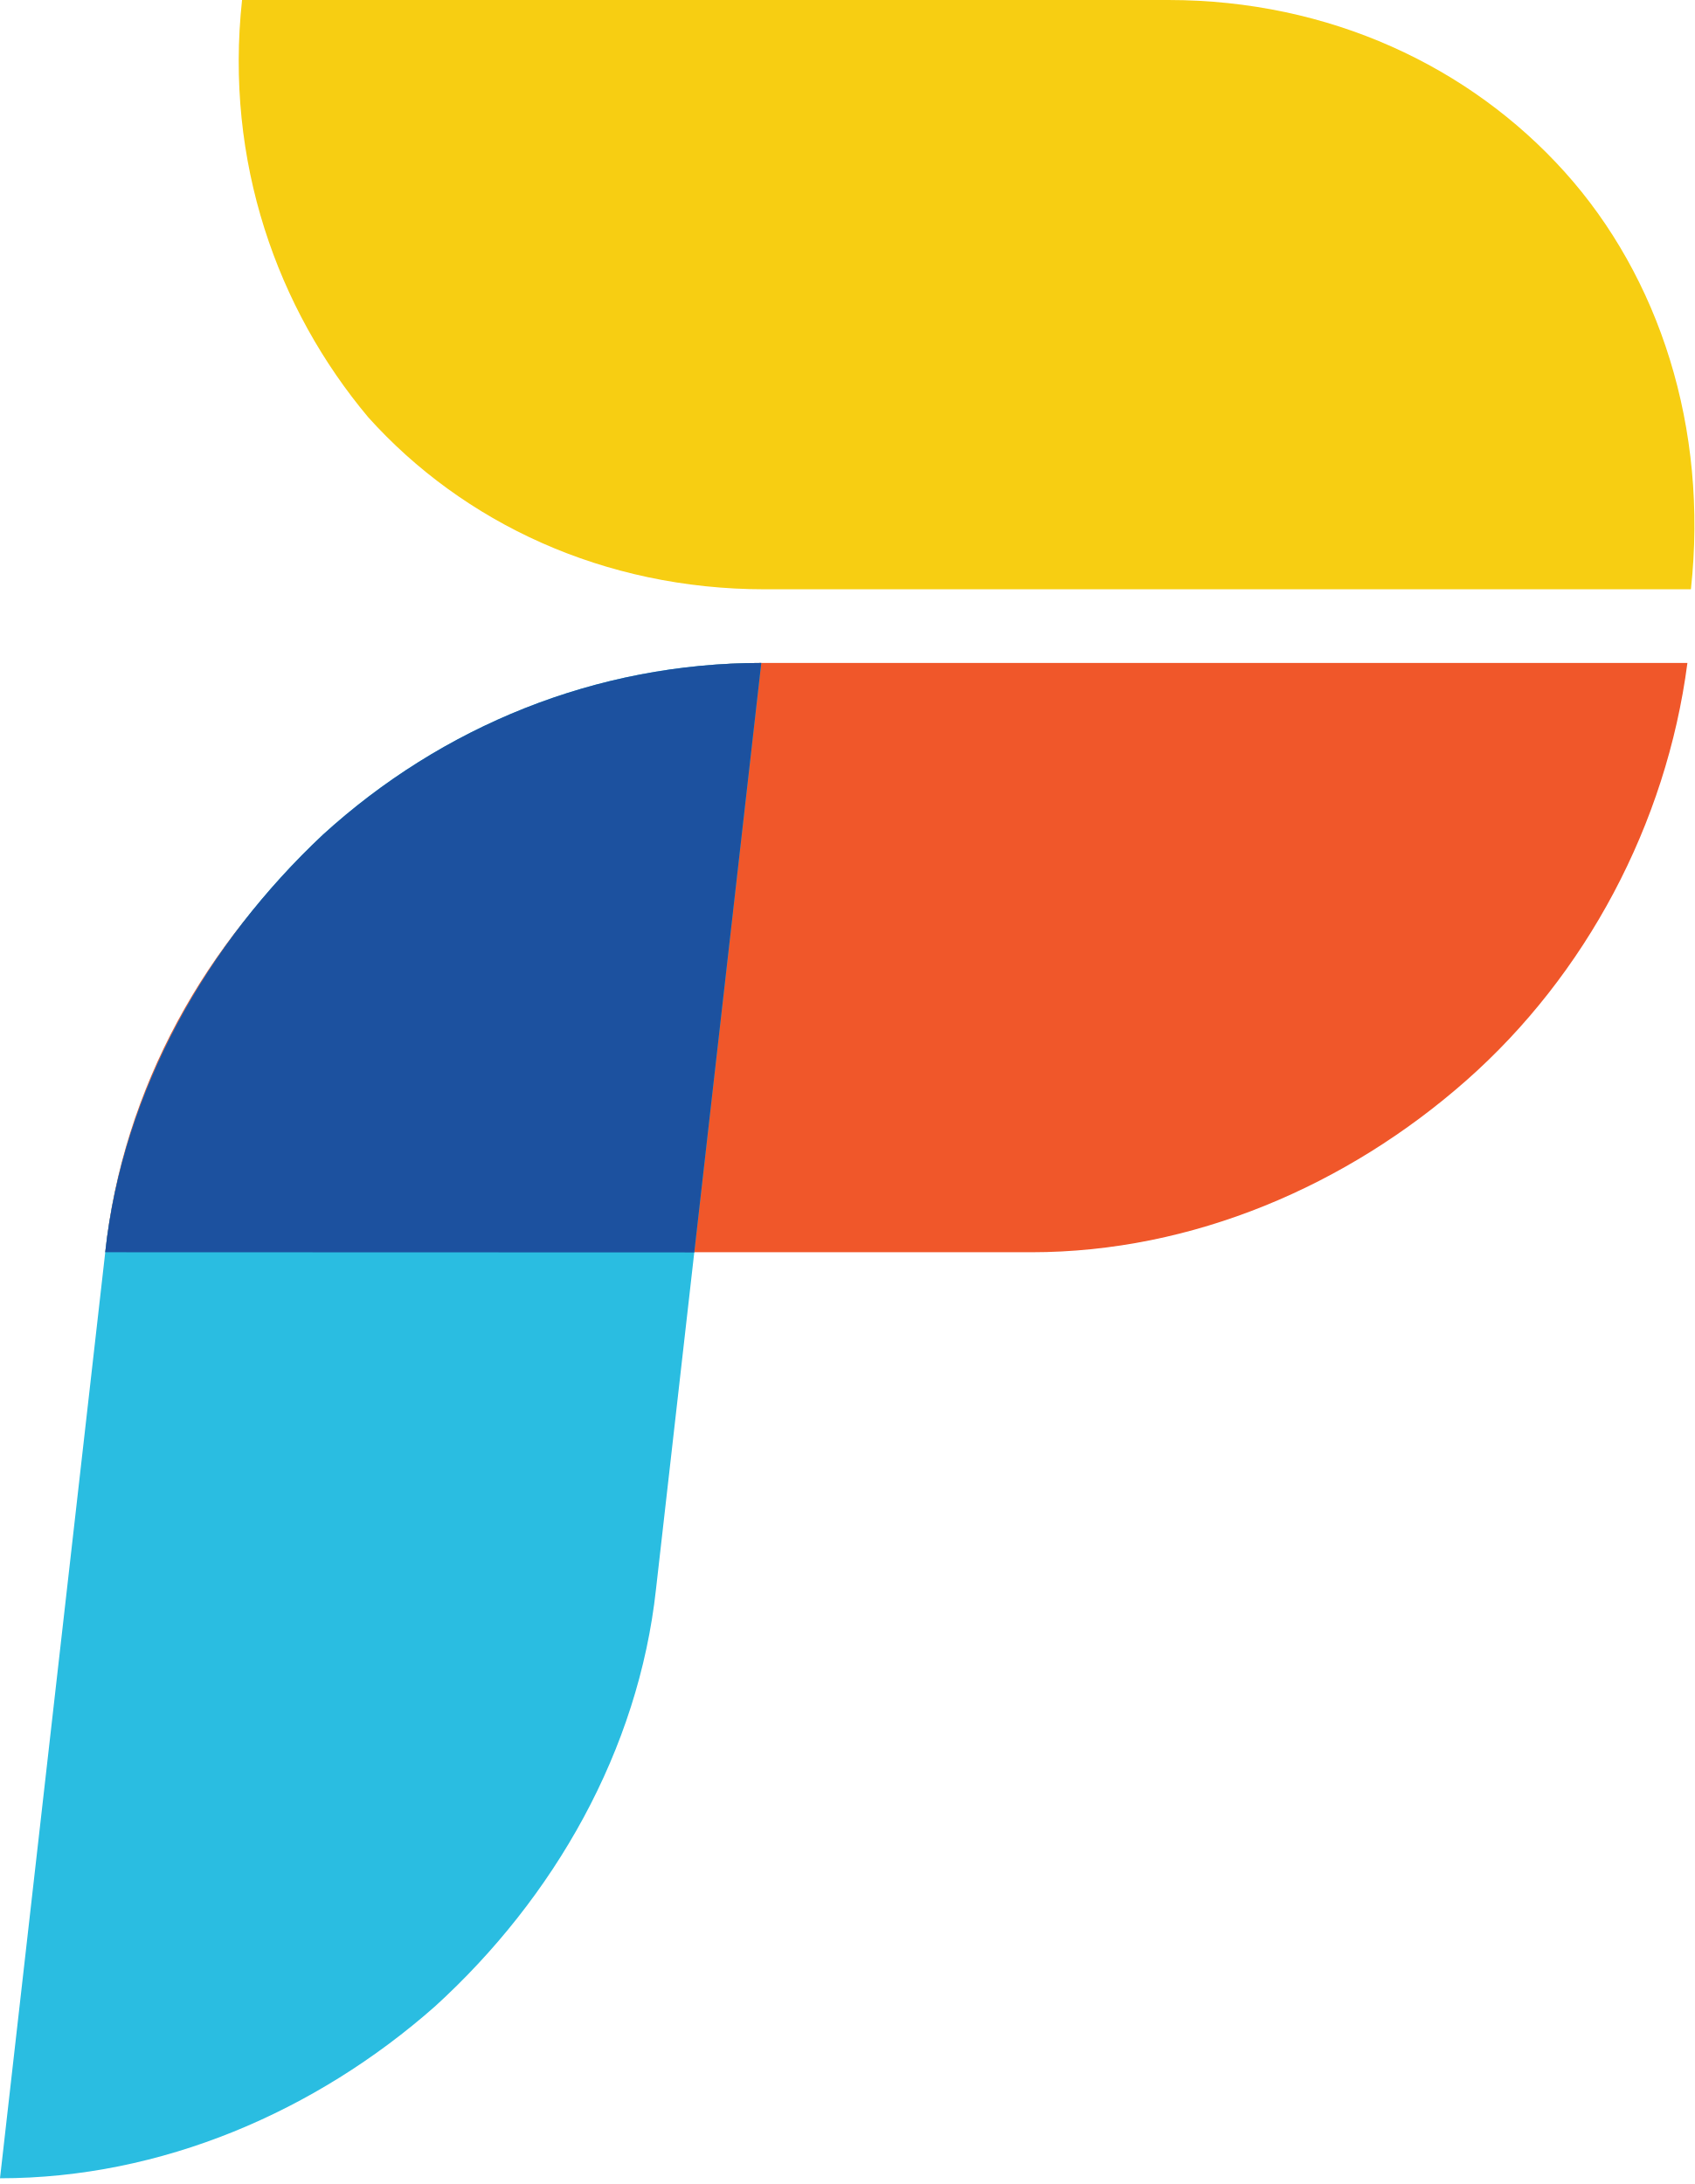
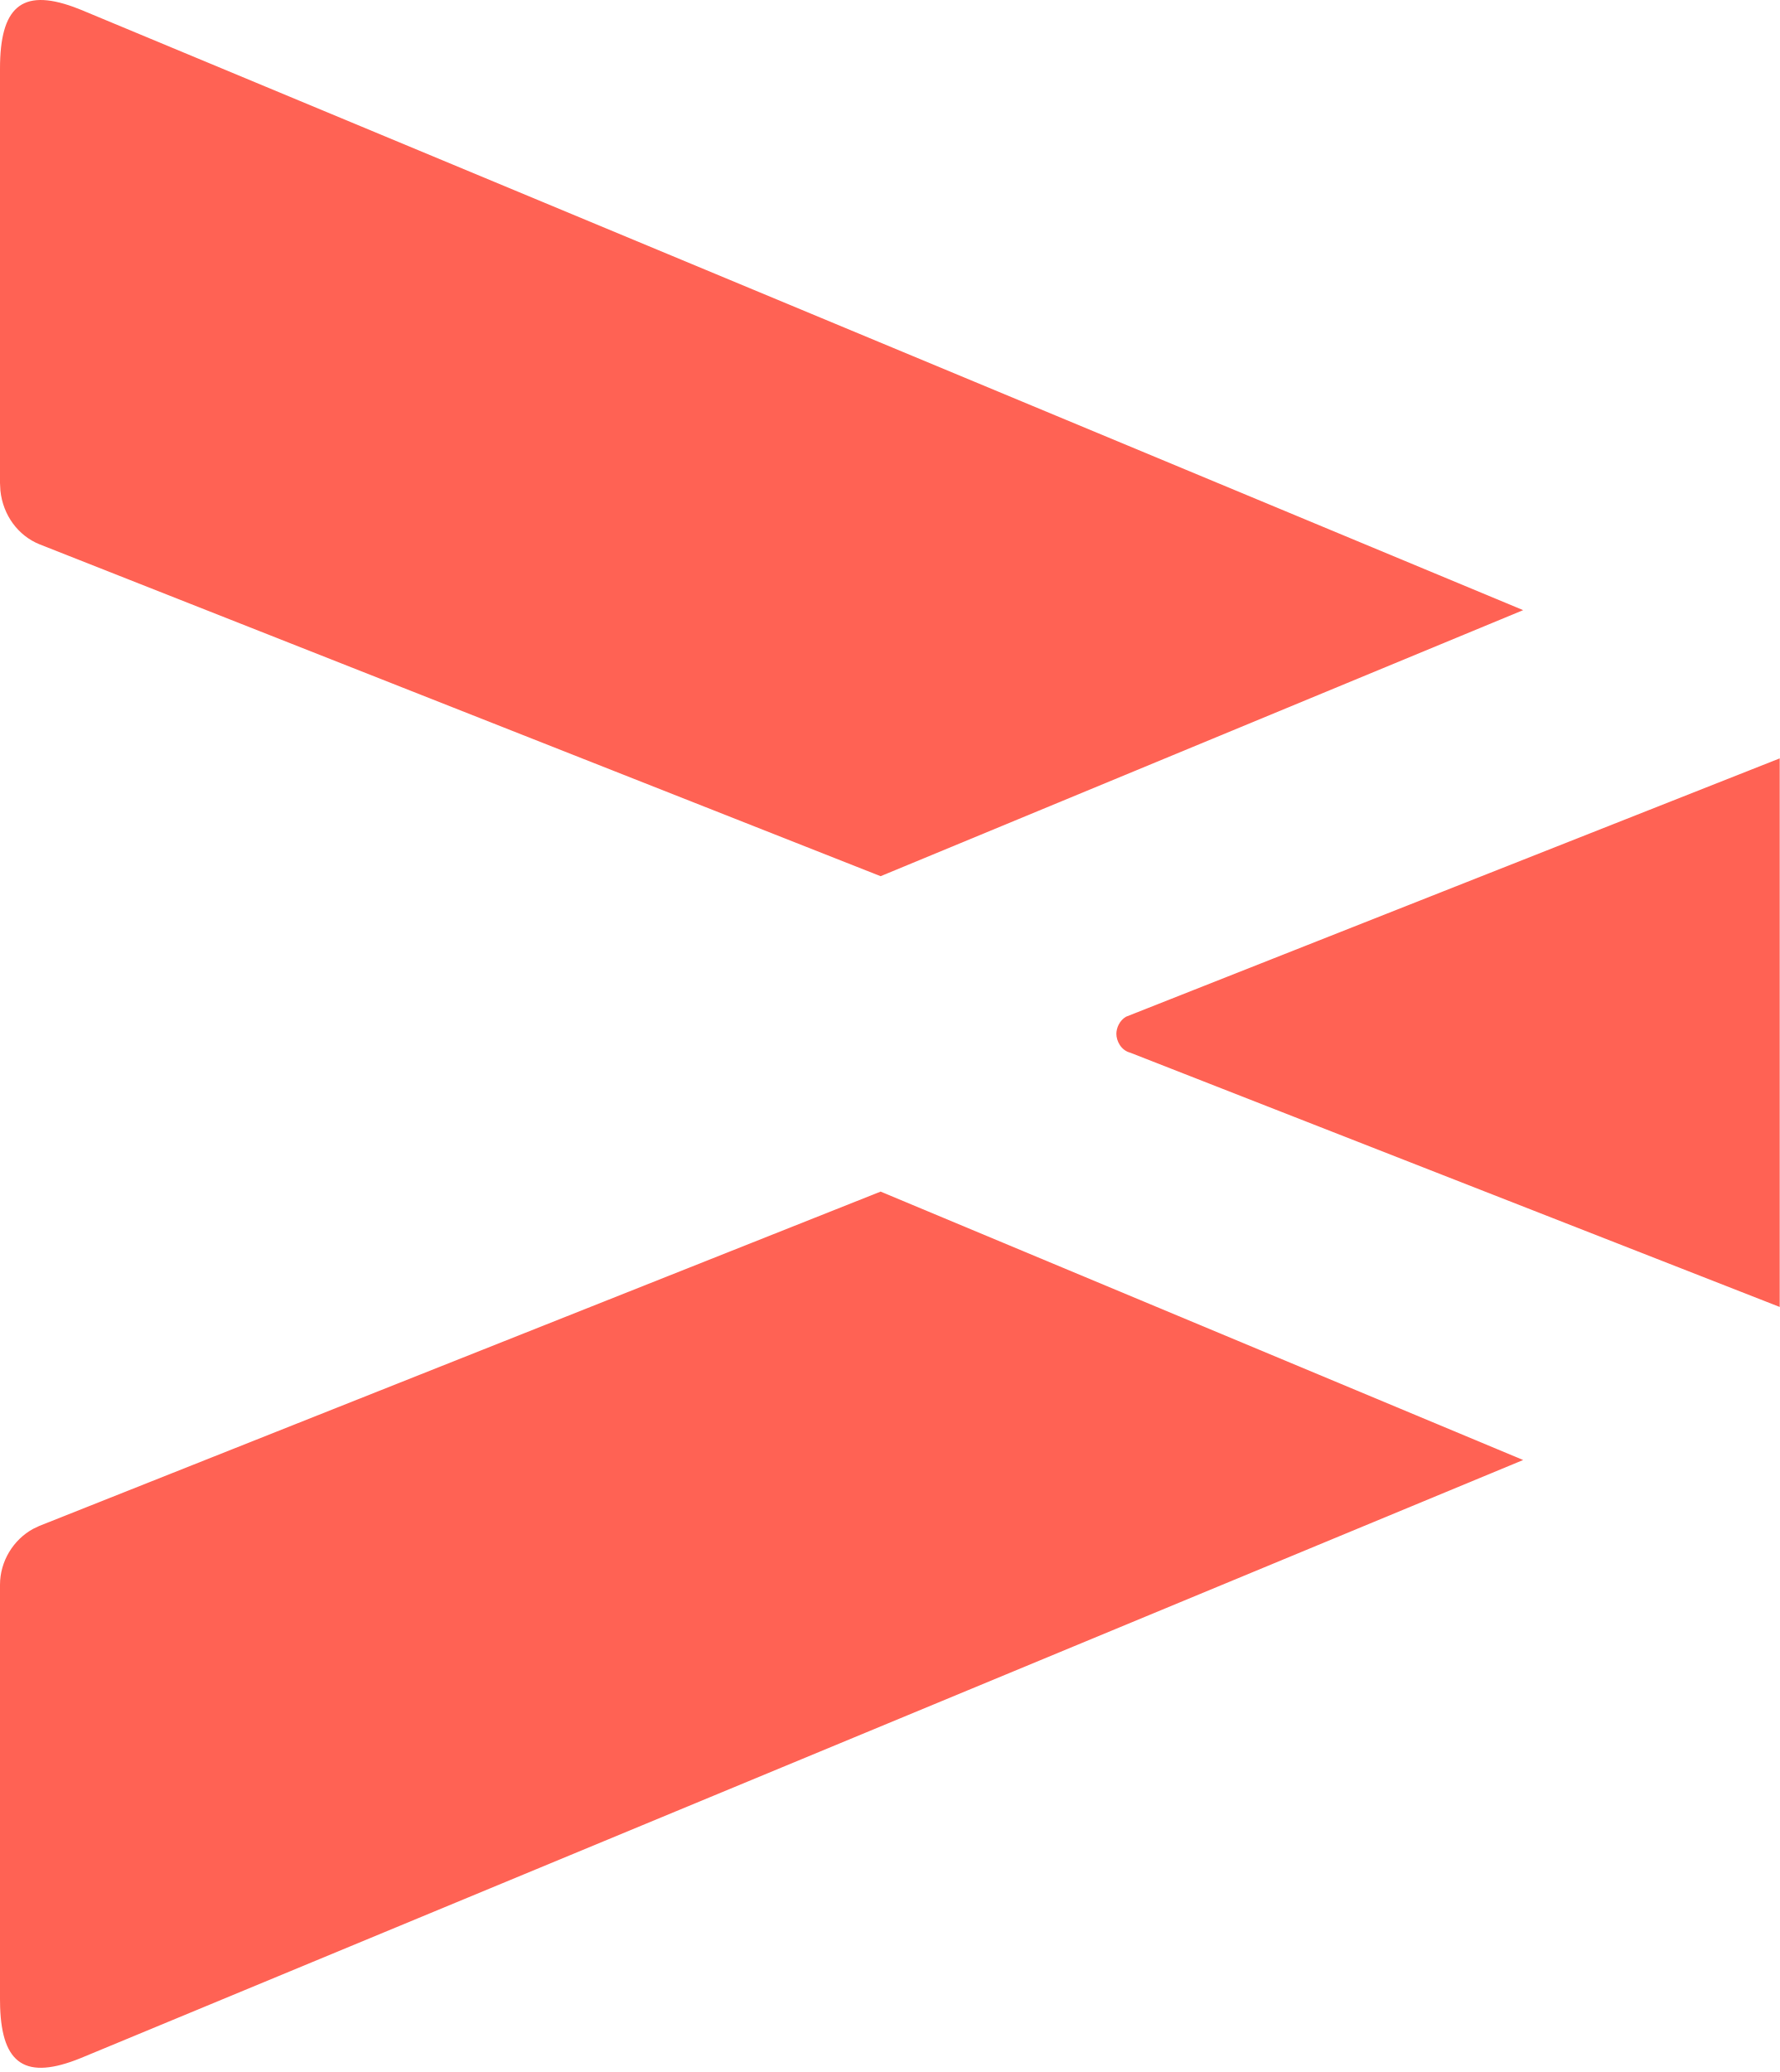
- <svg xmlns="http://www.w3.org/2000/svg" width="256px" height="330px" viewBox="0 0 256 330" version="1.1" preserveAspectRatio="xMidYMid">
+ <svg xmlns="http://www.w3.org/2000/svg" width="256px" height="298px" viewBox="0 0 256 298" version="1.1" preserveAspectRatio="xMidYMid">
  <g>
-     <path d="M36.57,0 L106.531,0 L176.492,0 C200.873,0 222.073,10.07 236.383,25.97 C250.693,41.871 258.113,64.661 255.463,89.041 C232.143,89.041 208.823,89.041 185.502,89.041 C162.182,89.041 138.862,89.041 115.542,89.041 C91.161,89.041 69.961,78.971 55.651,63.071 C41.871,46.641 33.92,24.38 36.57,0 Z" fill="#F7CE12" />
-     <path d="M15.9,189.212 L85.861,189.212 L155.822,189.212 C180.202,189.212 203.523,179.142 221.543,163.242 C239.563,147.342 251.753,124.552 254.933,100.171 C231.613,100.171 208.293,100.171 184.972,100.171 C161.652,100.171 138.332,100.171 115.012,100.171 C90.631,100.171 67.311,110.241 49.291,126.142 C31.27,142.042 18.55,164.302 15.9,189.212 Z" fill="#F0572A" />
-     <path d="M115.012,100.171 C112.361,123.492 109.711,146.812 107.061,170.132 C104.411,193.453 101.761,216.773 99.111,240.093 C96.461,264.473 83.741,286.734 65.721,303.164 C47.701,319.064 24.38,329.134 0,329.134 L7.95,259.173 C10.6,235.853 13.25,212.533 15.9,189.212 C18.55,164.832 31.27,142.572 48.761,126.142 C66.781,109.711 90.101,100.171 115.012,100.171 Z" fill="#2ABDE1" />
-     <path d="M115.012,100.171 C112.361,123.492 109.711,146.812 107.061,170.132 C106.338,176.501 105.614,182.871 104.89,189.24 C104.89,189.24 15.9,189.212 15.9,189.212 C18.55,164.832 31.27,142.572 48.761,126.142 C66.781,109.711 90.101,100.171 115.012,100.171 Z" fill="#1C519F" />
+     <path d="M126.67,171.379 L219.096,209.982 L11.636,295.991 C3.686,299.23 0.299,296.893 0.019,288.682 L0,287.526 L0,227.928 C0,224.542 1.923,221.436 4.771,219.881 L5.652,219.463 L126.67,171.379 Z M256,109.072 L256,187.97 L162.576,151.399 C161.247,151.061 160.582,149.706 160.582,148.69 C160.582,147.844 161.044,146.762 161.967,146.229 L256,109.072 Z M0,9.869 C0,1.124 3.042,-1.735 10.58,0.997 L11.636,1.404 L219.096,87.752 L126.67,126.016 L5.652,78.271 C2.63,77.039 0.431,74.129 0.057,70.557 L0,69.467 L0,9.869 Z" fill="#FF6254" />
  </g>
</svg>
